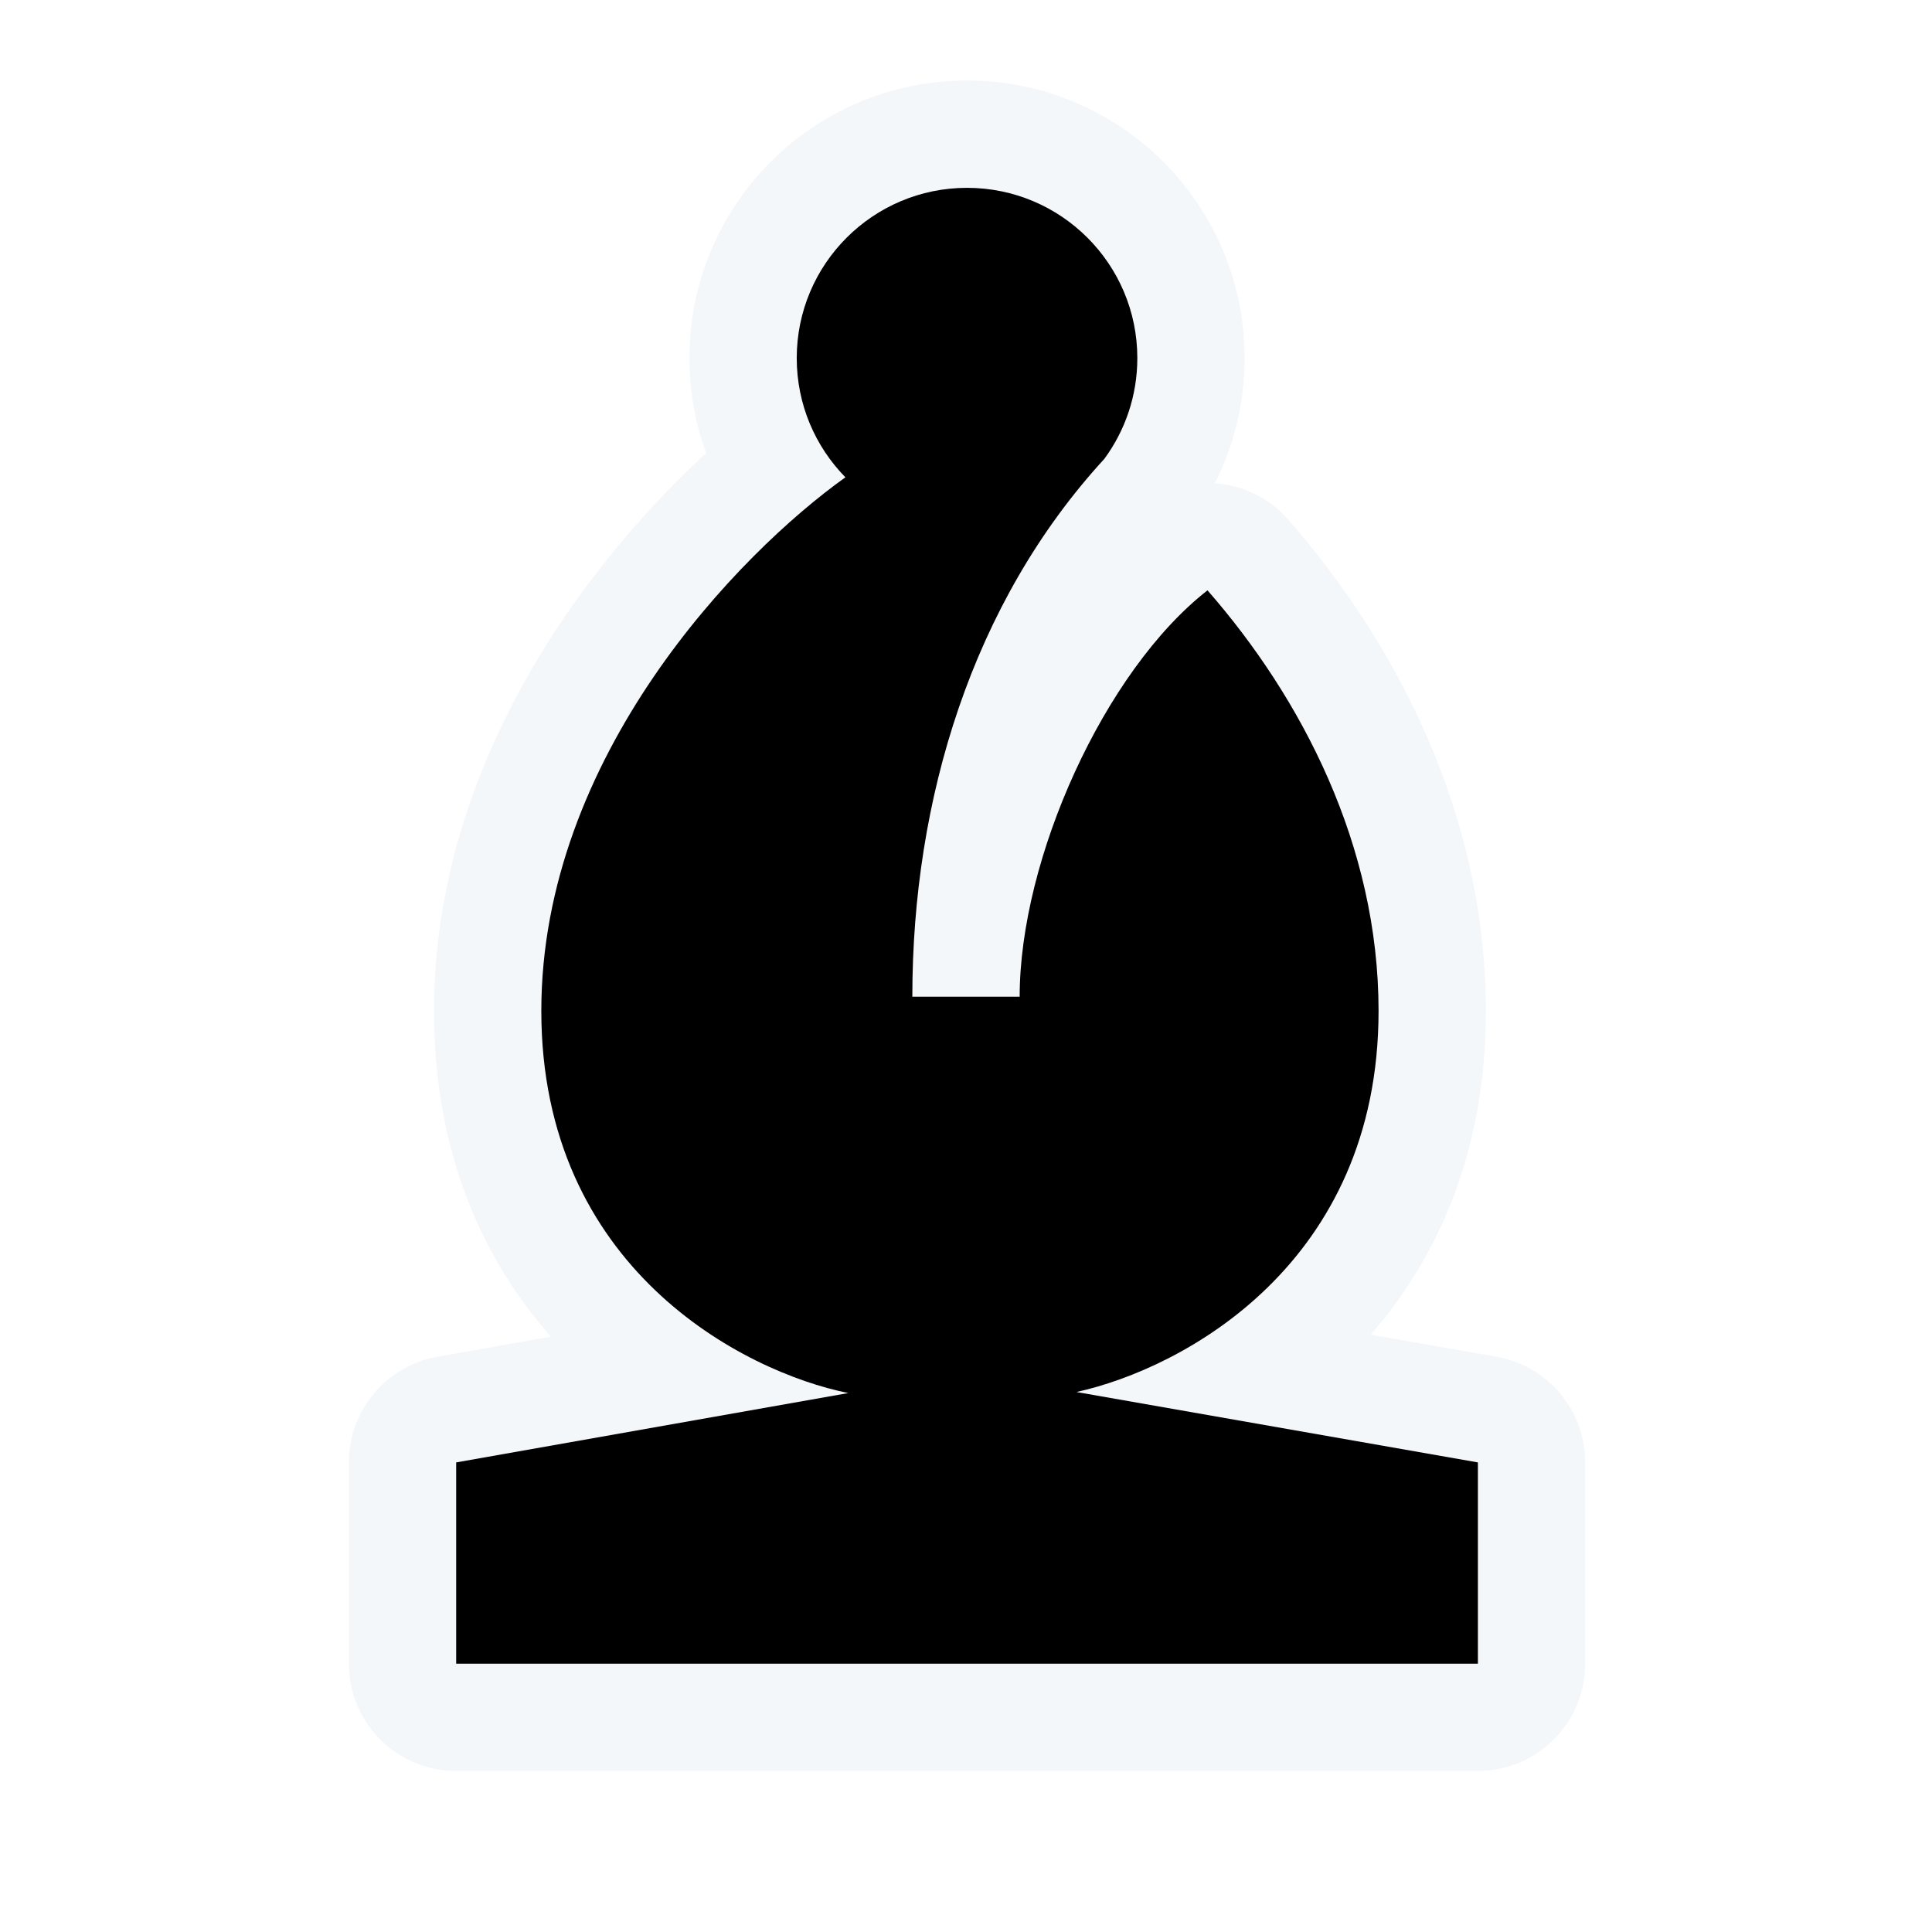
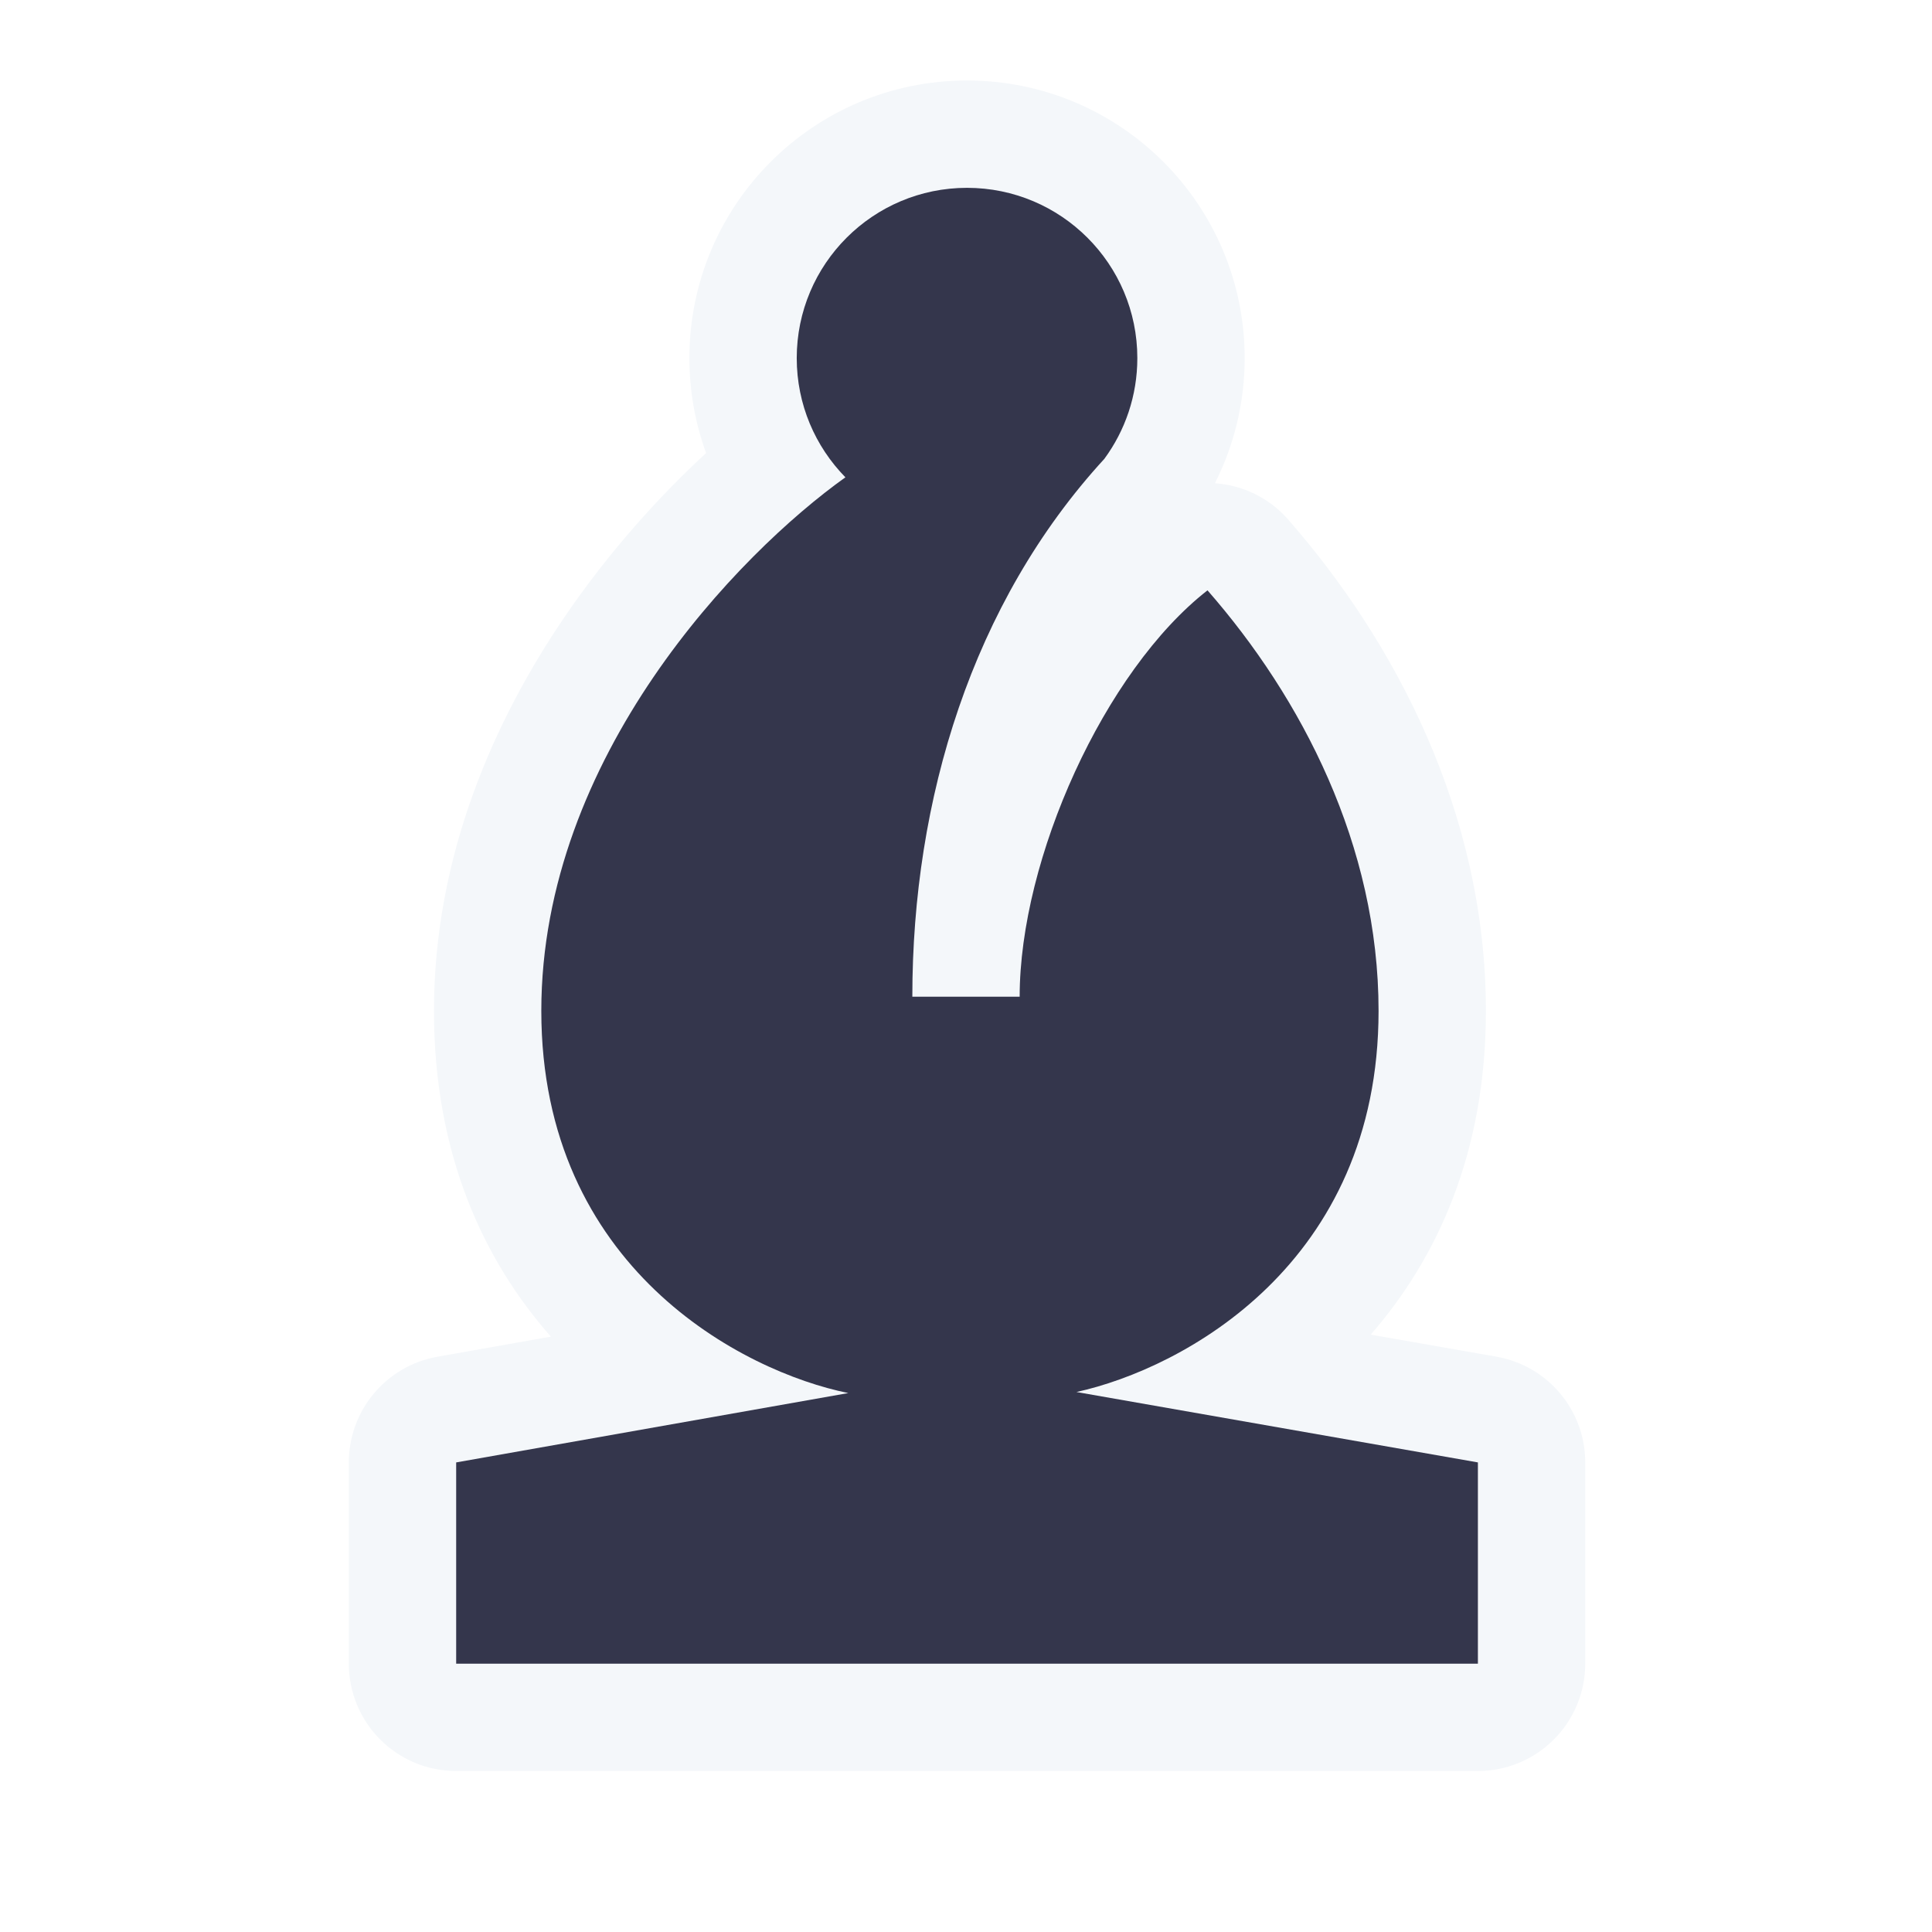
<svg xmlns="http://www.w3.org/2000/svg" width="72" height="72" viewBox="0 0 72 72" fill="none">
  <path d="M26.314 16.884C25.912 15.78 25.692 14.588 25.692 13.346C25.692 7.632 30.324 3 36.038 3C41.752 3 46.385 7.632 46.385 13.346C46.385 15.02 45.985 16.607 45.276 18.009C46.296 18.08 47.287 18.54 48.01 19.366C51.938 23.855 55.375 30.255 55.375 37.673C55.375 42.977 53.549 46.907 51.082 49.738L55.768 50.56C57.681 50.896 59.077 52.557 59.077 54.5V62C59.077 63.061 58.656 64.078 57.905 64.828C57.155 65.579 56.138 66 55.077 66L17 66C14.791 66 13 64.209 13 62V54.5C13 52.56 14.393 50.899 16.303 50.561L20.53 49.813C18.029 46.976 16.173 43.024 16.173 37.673C16.173 31.885 18.416 26.845 21.047 22.982C22.7 20.554 24.572 18.493 26.314 16.884Z" fill="#F4F7FA" />
-   <path d="M38 37.144H34C34 29.799 36.228 22.467 41.156 17.1C41.928 16.049 42.385 14.751 42.385 13.346C42.385 9.841 39.543 7 36.038 7C32.534 7 29.692 9.841 29.692 13.346C29.692 15.075 30.384 16.643 31.506 17.788C27.541 20.614 20.173 28.189 20.173 37.673C20.173 47.244 27.677 51.119 31.614 51.915L17 54.5V62L55.077 62V54.5L40.117 51.876C44.098 51 51.375 47.099 51.375 37.673C51.375 31.502 48.5 26 45 22C41.156 25 38 32 38 37.144Z" fill="#000000" />
+   <path d="M38 37.144H34C34 29.799 36.228 22.467 41.156 17.1C41.928 16.049 42.385 14.751 42.385 13.346C42.385 9.841 39.543 7 36.038 7C32.534 7 29.692 9.841 29.692 13.346C29.692 15.075 30.384 16.643 31.506 17.788C27.541 20.614 20.173 28.189 20.173 37.673C20.173 47.244 27.677 51.119 31.614 51.915L17 54.5V62L55.077 62V54.5L40.117 51.876C44.098 51 51.375 47.099 51.375 37.673C51.375 31.502 48.5 26 45 22C41.156 25 38 32 38 37.144Z" fill="#34364C" />
</svg>
